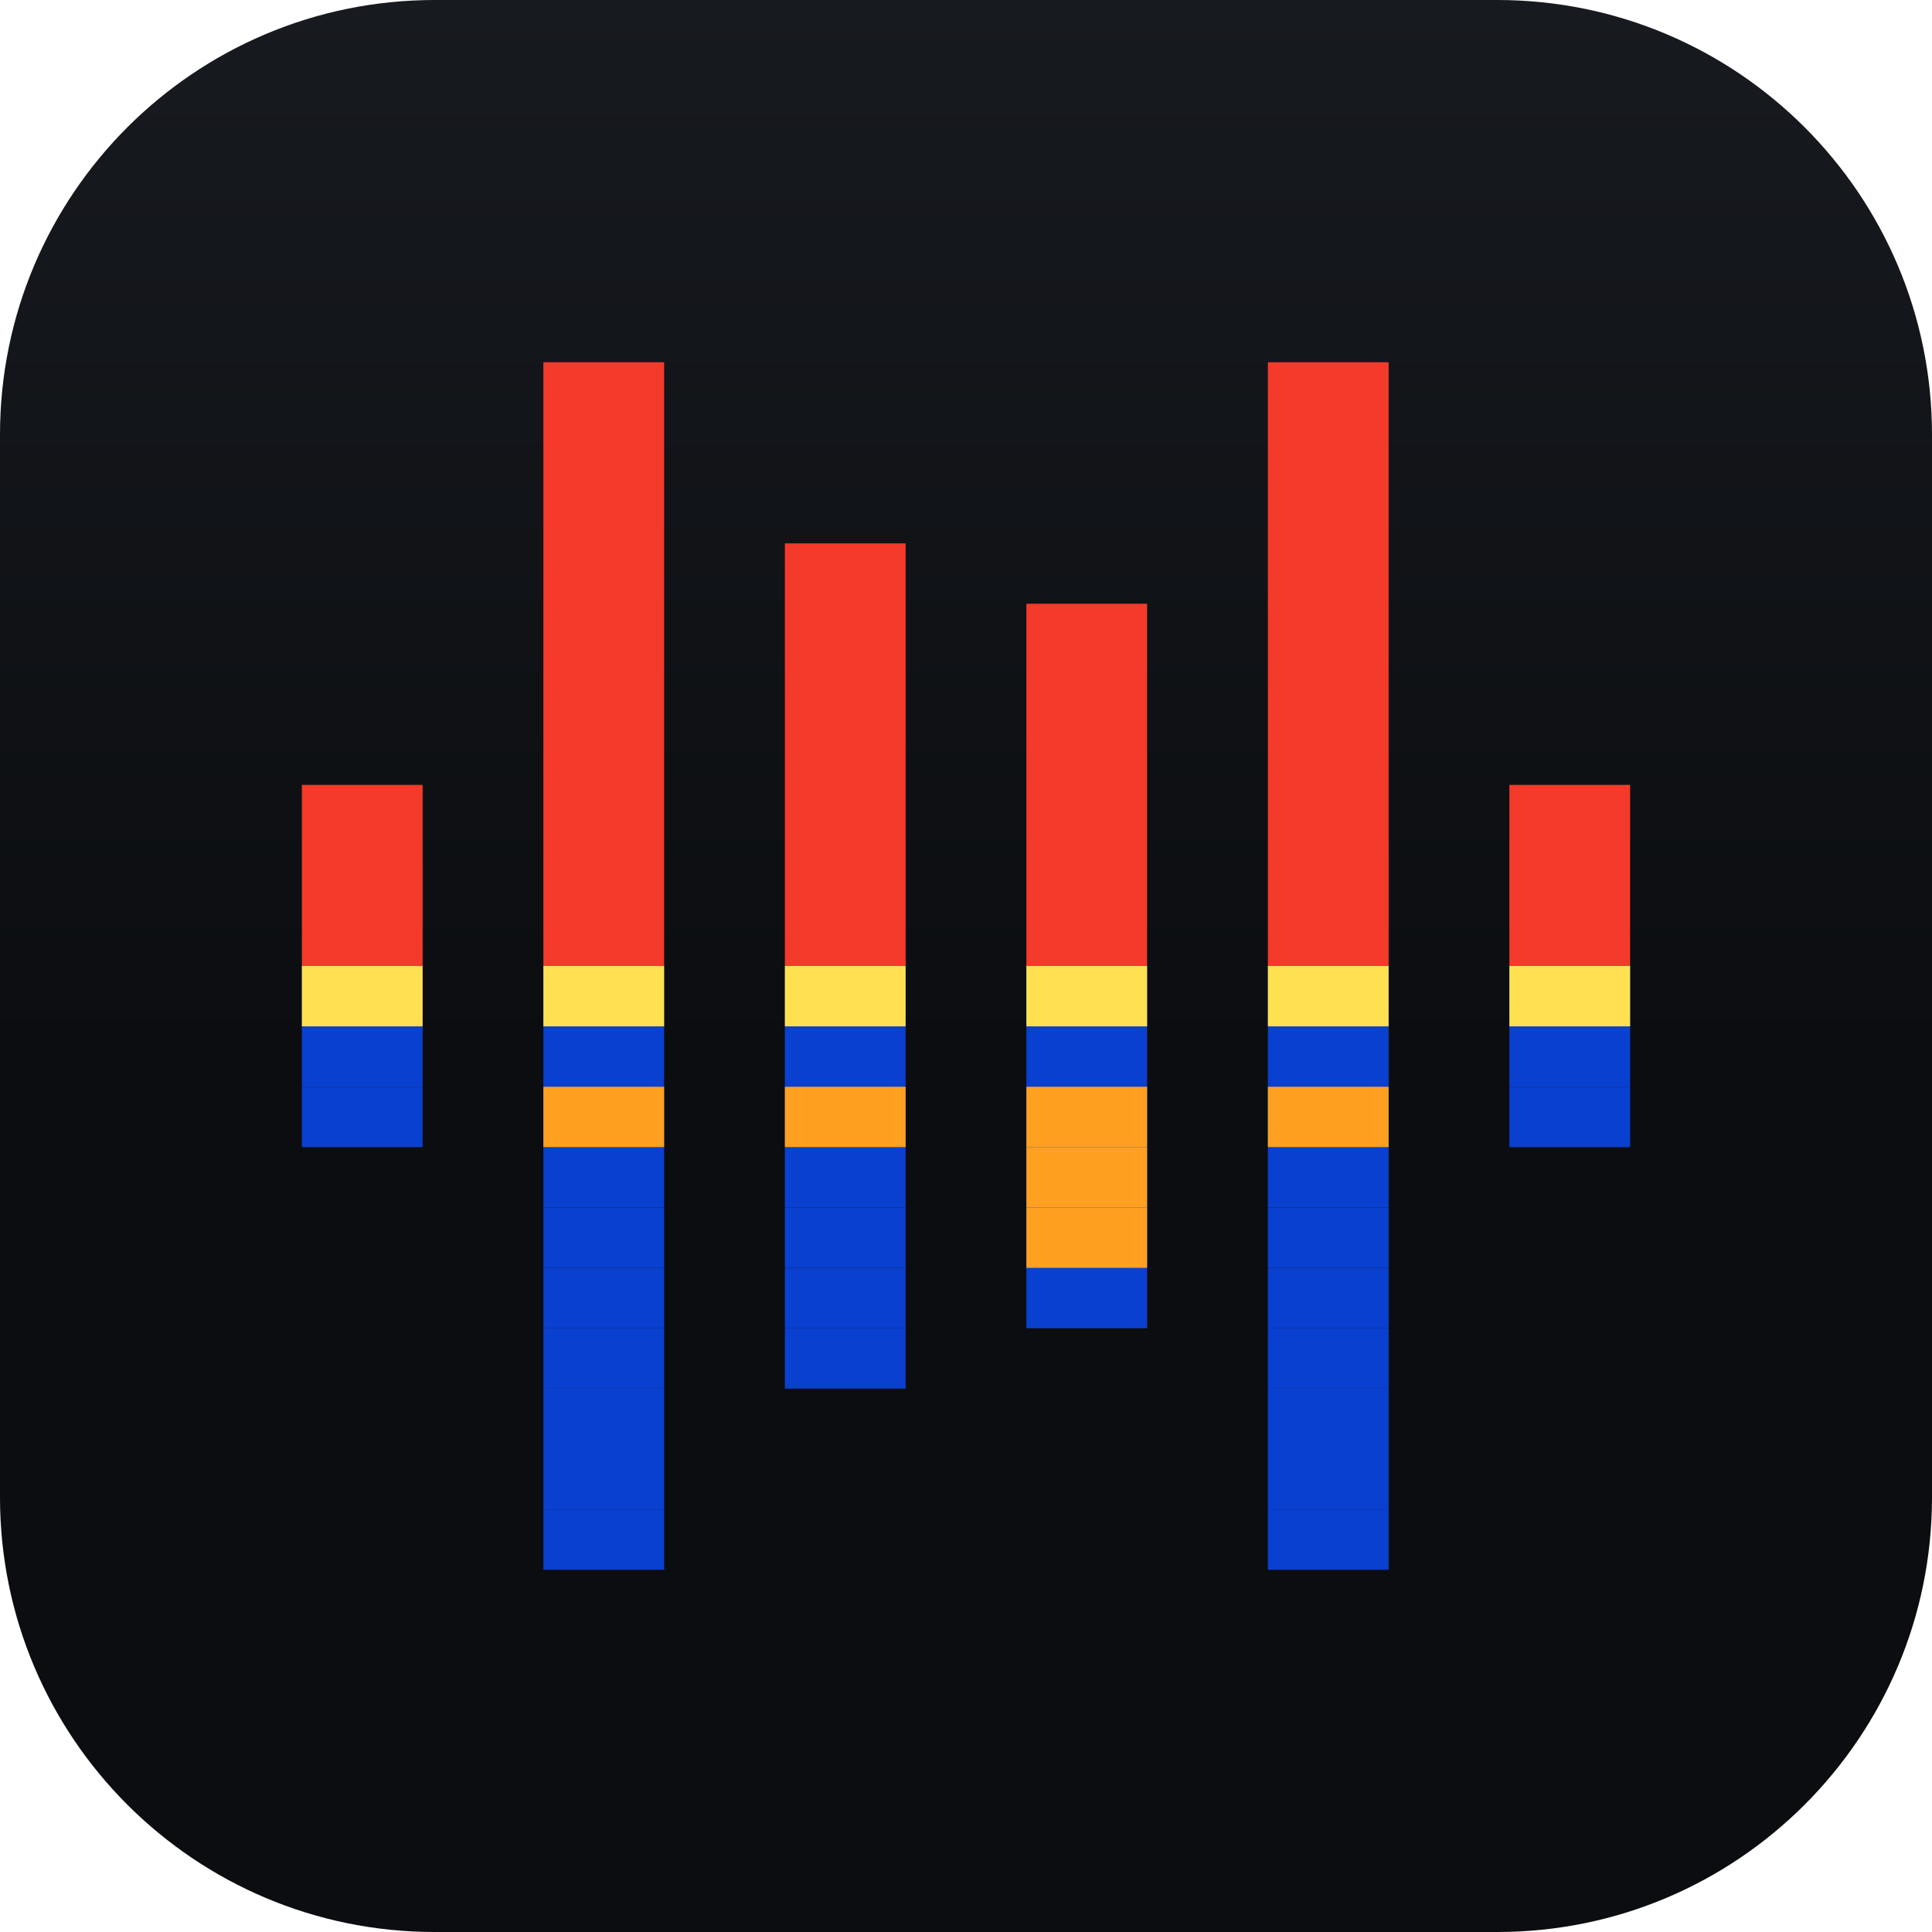
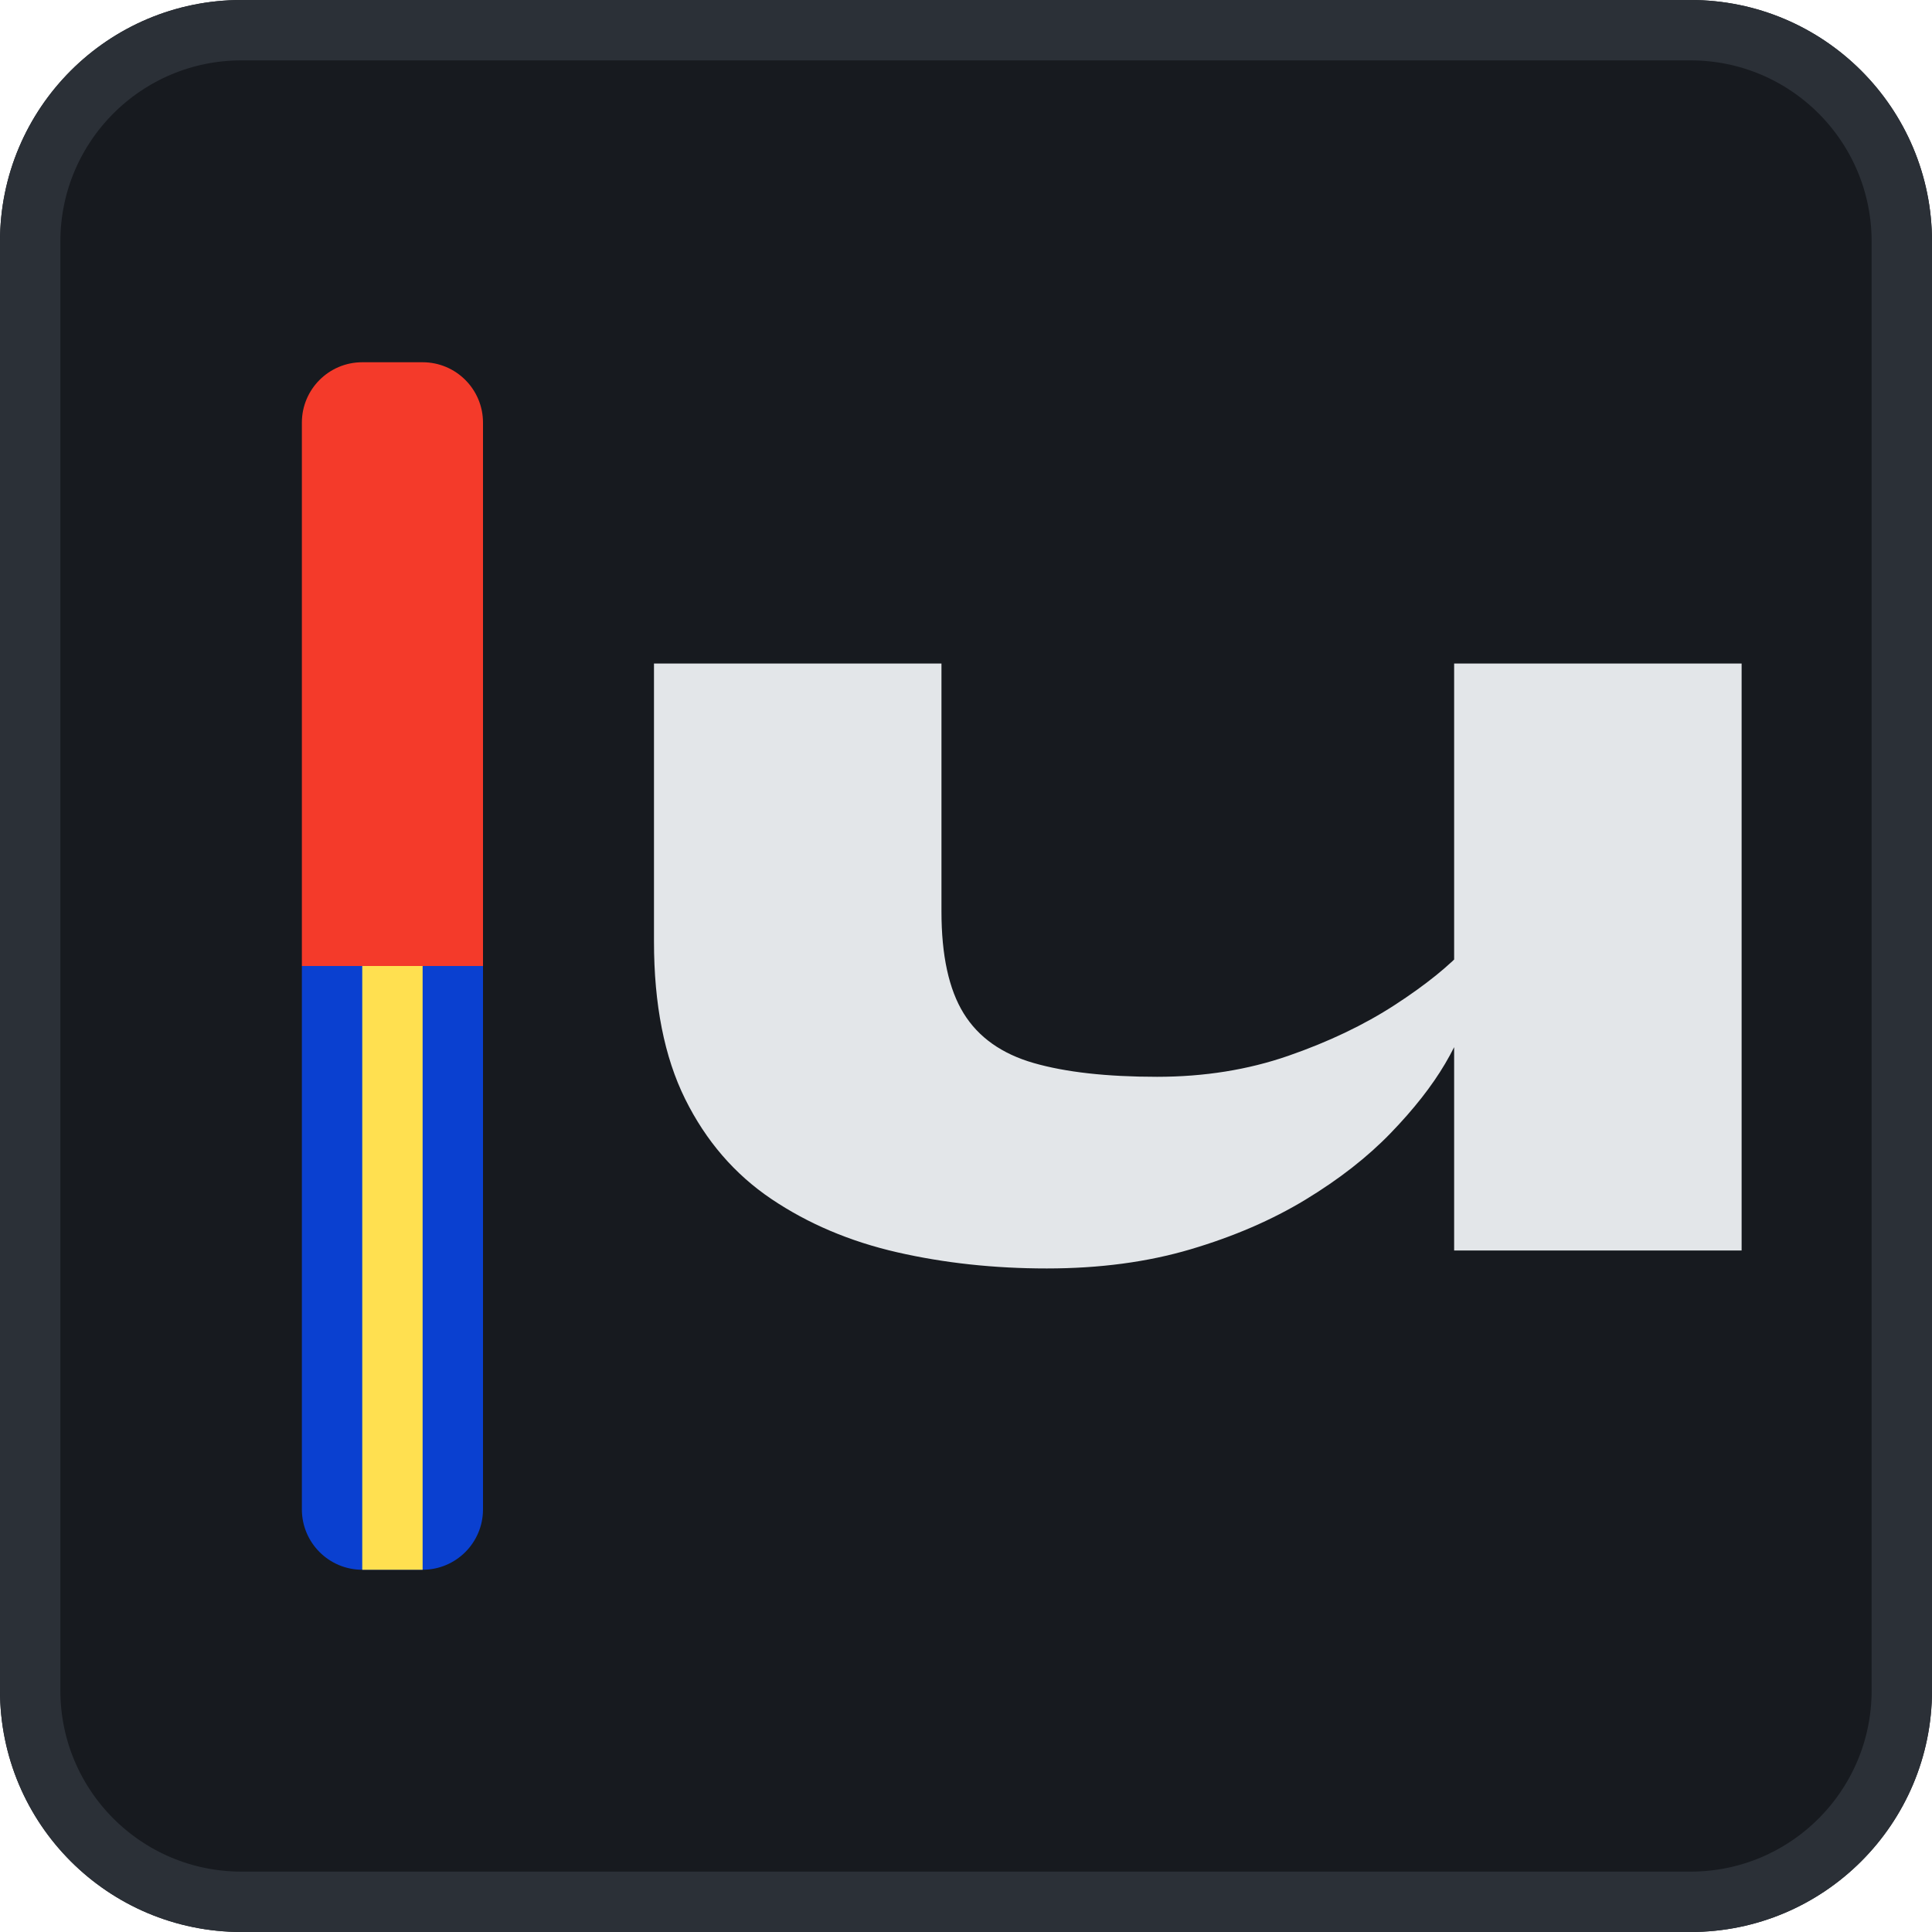
<svg xmlns="http://www.w3.org/2000/svg" viewBox="0 0 32 32" width="32" height="32" role="img" aria-label="uSDR">
-   <defs>
-     <linearGradient id="tile" x1="0" y1="0" x2="0" y2="1">
-       <stop offset="0" stop-color="#171a1f" />
-       <stop offset=".55" stop-color="#0b0d10" />
-     </linearGradient>
-   </defs>
-   <rect width="32" height="32" rx="7.2" fill="url(#tile)" />
-   <rect x="5" y="13" width="2" height="3" fill="#f43a2a" />
-   <rect x="5" y="16" width="2" height="1" fill="#0a40d0" />
-   <rect x="5" y="17" width="2" height="1" fill="#0a40d0" />
-   <rect x="5" y="18" width="2" height="1" fill="#0a40d0" />
-   <rect x="5" y="16" width="2" height="1" fill="#ffe050" />
-   <rect x="9" y="6" width="2" height="10" fill="#f43a2a" />
-   <rect x="9" y="16" width="2" height="1" fill="#0a40d0" />
-   <rect x="9" y="17" width="2" height="1" fill="#0a40d0" />
-   <rect x="9" y="18" width="2" height="1" fill="#0a40d0" />
-   <rect x="9" y="19" width="2" height="1" fill="#0a40d0" />
-   <rect x="9" y="20" width="2" height="1" fill="#0a40d0" />
-   <rect x="9" y="21" width="2" height="1" fill="#0a40d0" />
-   <rect x="9" y="22" width="2" height="1" fill="#0a40d0" />
-   <rect x="9" y="23" width="2" height="1" fill="#0a40d0" />
-   <rect x="9" y="24" width="2" height="1" fill="#0a40d0" />
-   <rect x="9" y="25" width="2" height="1" fill="#0a40d0" />
-   <rect x="9" y="16" width="2" height="1" fill="#ffe050" />
-   <rect x="9" y="18" width="2" height="1" fill="#ffa020" />
-   <rect x="13" y="9" width="2" height="7" fill="#f43a2a" />
-   <rect x="13" y="16" width="2" height="1" fill="#0a40d0" />
-   <rect x="13" y="17" width="2" height="1" fill="#0a40d0" />
-   <rect x="13" y="18" width="2" height="1" fill="#0a40d0" />
-   <rect x="13" y="19" width="2" height="1" fill="#0a40d0" />
-   <rect x="13" y="20" width="2" height="1" fill="#0a40d0" />
-   <rect x="13" y="21" width="2" height="1" fill="#0a40d0" />
-   <rect x="13" y="22" width="2" height="1" fill="#0a40d0" />
-   <rect x="13" y="16" width="2" height="1" fill="#ffe050" />
-   <rect x="13" y="18" width="2" height="1" fill="#ffa020" />
-   <rect x="17" y="10" width="2" height="6" fill="#f43a2a" />
-   <rect x="17" y="16" width="2" height="1" fill="#0a40d0" />
-   <rect x="17" y="17" width="2" height="1" fill="#0a40d0" />
-   <rect x="17" y="18" width="2" height="1" fill="#0a40d0" />
-   <rect x="17" y="19" width="2" height="1" fill="#0a40d0" />
-   <rect x="17" y="20" width="2" height="1" fill="#0a40d0" />
-   <rect x="17" y="21" width="2" height="1" fill="#0a40d0" />
-   <rect x="17" y="16" width="2" height="1" fill="#ffe050" />
-   <rect x="17" y="18" width="2" height="1" fill="#ffa020" />
-   <rect x="17" y="19" width="2" height="1" fill="#ffa020" />
-   <rect x="17" y="20" width="2" height="1" fill="#ffa020" />
-   <rect x="21" y="6" width="2" height="10" fill="#f43a2a" />
-   <rect x="21" y="16" width="2" height="1" fill="#0a40d0" />
-   <rect x="21" y="17" width="2" height="1" fill="#0a40d0" />
-   <rect x="21" y="18" width="2" height="1" fill="#0a40d0" />
-   <rect x="21" y="19" width="2" height="1" fill="#0a40d0" />
-   <rect x="21" y="20" width="2" height="1" fill="#0a40d0" />
-   <rect x="21" y="21" width="2" height="1" fill="#0a40d0" />
-   <rect x="21" y="22" width="2" height="1" fill="#0a40d0" />
-   <rect x="21" y="23" width="2" height="1" fill="#0a40d0" />
-   <rect x="21" y="24" width="2" height="1" fill="#0a40d0" />
-   <rect x="21" y="25" width="2" height="1" fill="#0a40d0" />
-   <rect x="21" y="16" width="2" height="1" fill="#ffe050" />
-   <rect x="21" y="18" width="2" height="1" fill="#ffa020" />
-   <rect x="25" y="13" width="2" height="3" fill="#f43a2a" />
-   <rect x="25" y="16" width="2" height="1" fill="#0a40d0" />
-   <rect x="25" y="17" width="2" height="1" fill="#0a40d0" />
-   <rect x="25" y="18" width="2" height="1" fill="#0a40d0" />
-   <rect x="25" y="16" width="2" height="1" fill="#ffe050" />
+   <rect width="32" height="32" rx="4" fill="#171a1f" />
+   <rect x=".5" y=".5" width="31" height="31" rx="3.5" fill="none" stroke="#2b3037" />
+   <clipPath id="ss">
+     <rect x="5" y="6" width="3" height="20" rx="1" />
+   </clipPath>
+   <g clip-path="url(#ss)">
+     <rect x="5" y="6" width="3" height="10" fill="#f43a2a" />
+     <rect x="5" y="16" width="3" height="10" fill="#0a40d0" />
+     <rect x="6" y="16" width="1" height="10" fill="#ffe050" />
+   </g>
+   <g transform="scale(0.16) translate(100 100)">
+     <path transform="translate(-37.88 29.45) scale(1.24)" d="M95.3 0.0H71.3V-49.0H95.3ZM72.3 -25.3 72.5 -20.5Q72.2 -18.4 70.55 -15.6Q68.9 -12.8 66.0 -9.8Q63.1 -6.8 58.9 -4.25Q54.7 -1.7 49.3 -0.1Q43.9 1.5 37.3 1.5Q30.7 1.5 24.8 0.15Q18.9 -1.2 14.3 -4.3Q9.7 -7.4 7.1 -12.65Q4.5 -17.9 4.5 -25.8V-49.0H28.5V-28.3Q28.5 -22.8 30.35 -19.8Q32.2 -16.8 36.2 -15.65Q40.2 -14.5 46.5 -14.5Q52.4 -14.5 57.45 -16.25Q62.5 -18.0 66.35 -20.5Q70.2 -23.0 72.3 -25.3Z" fill="#e3e6e9" />
+   </g>
</svg>
